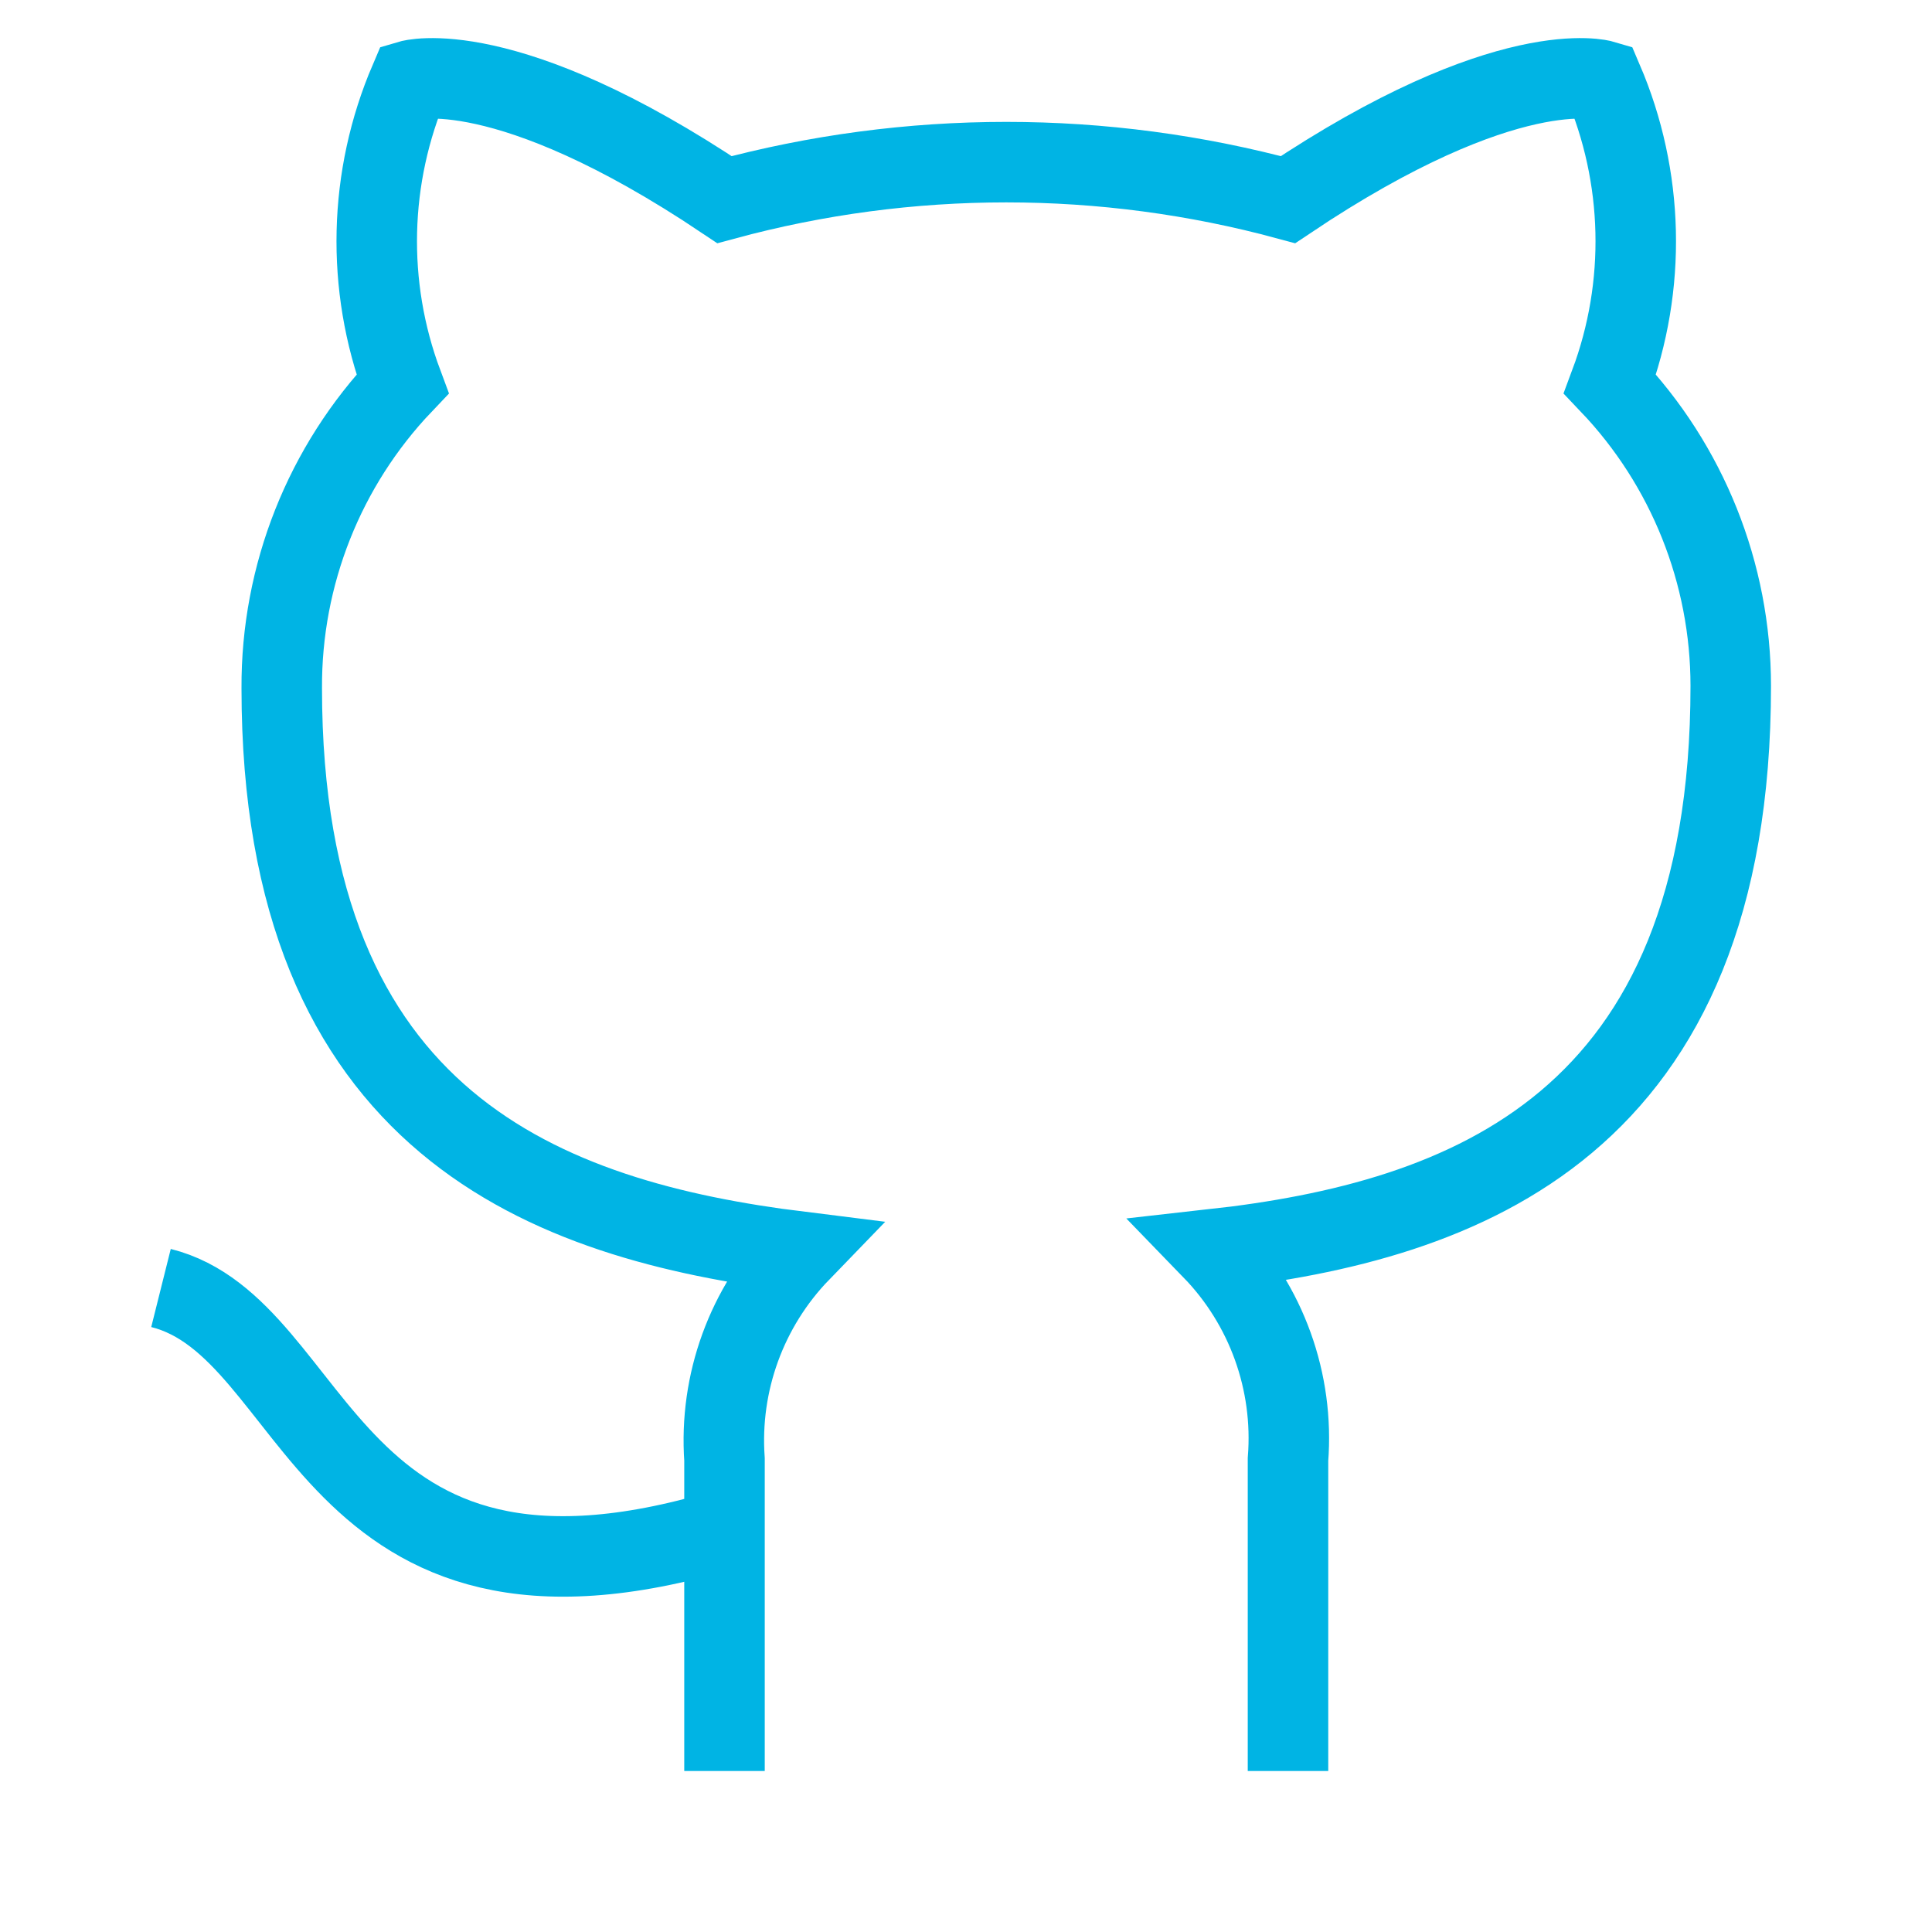
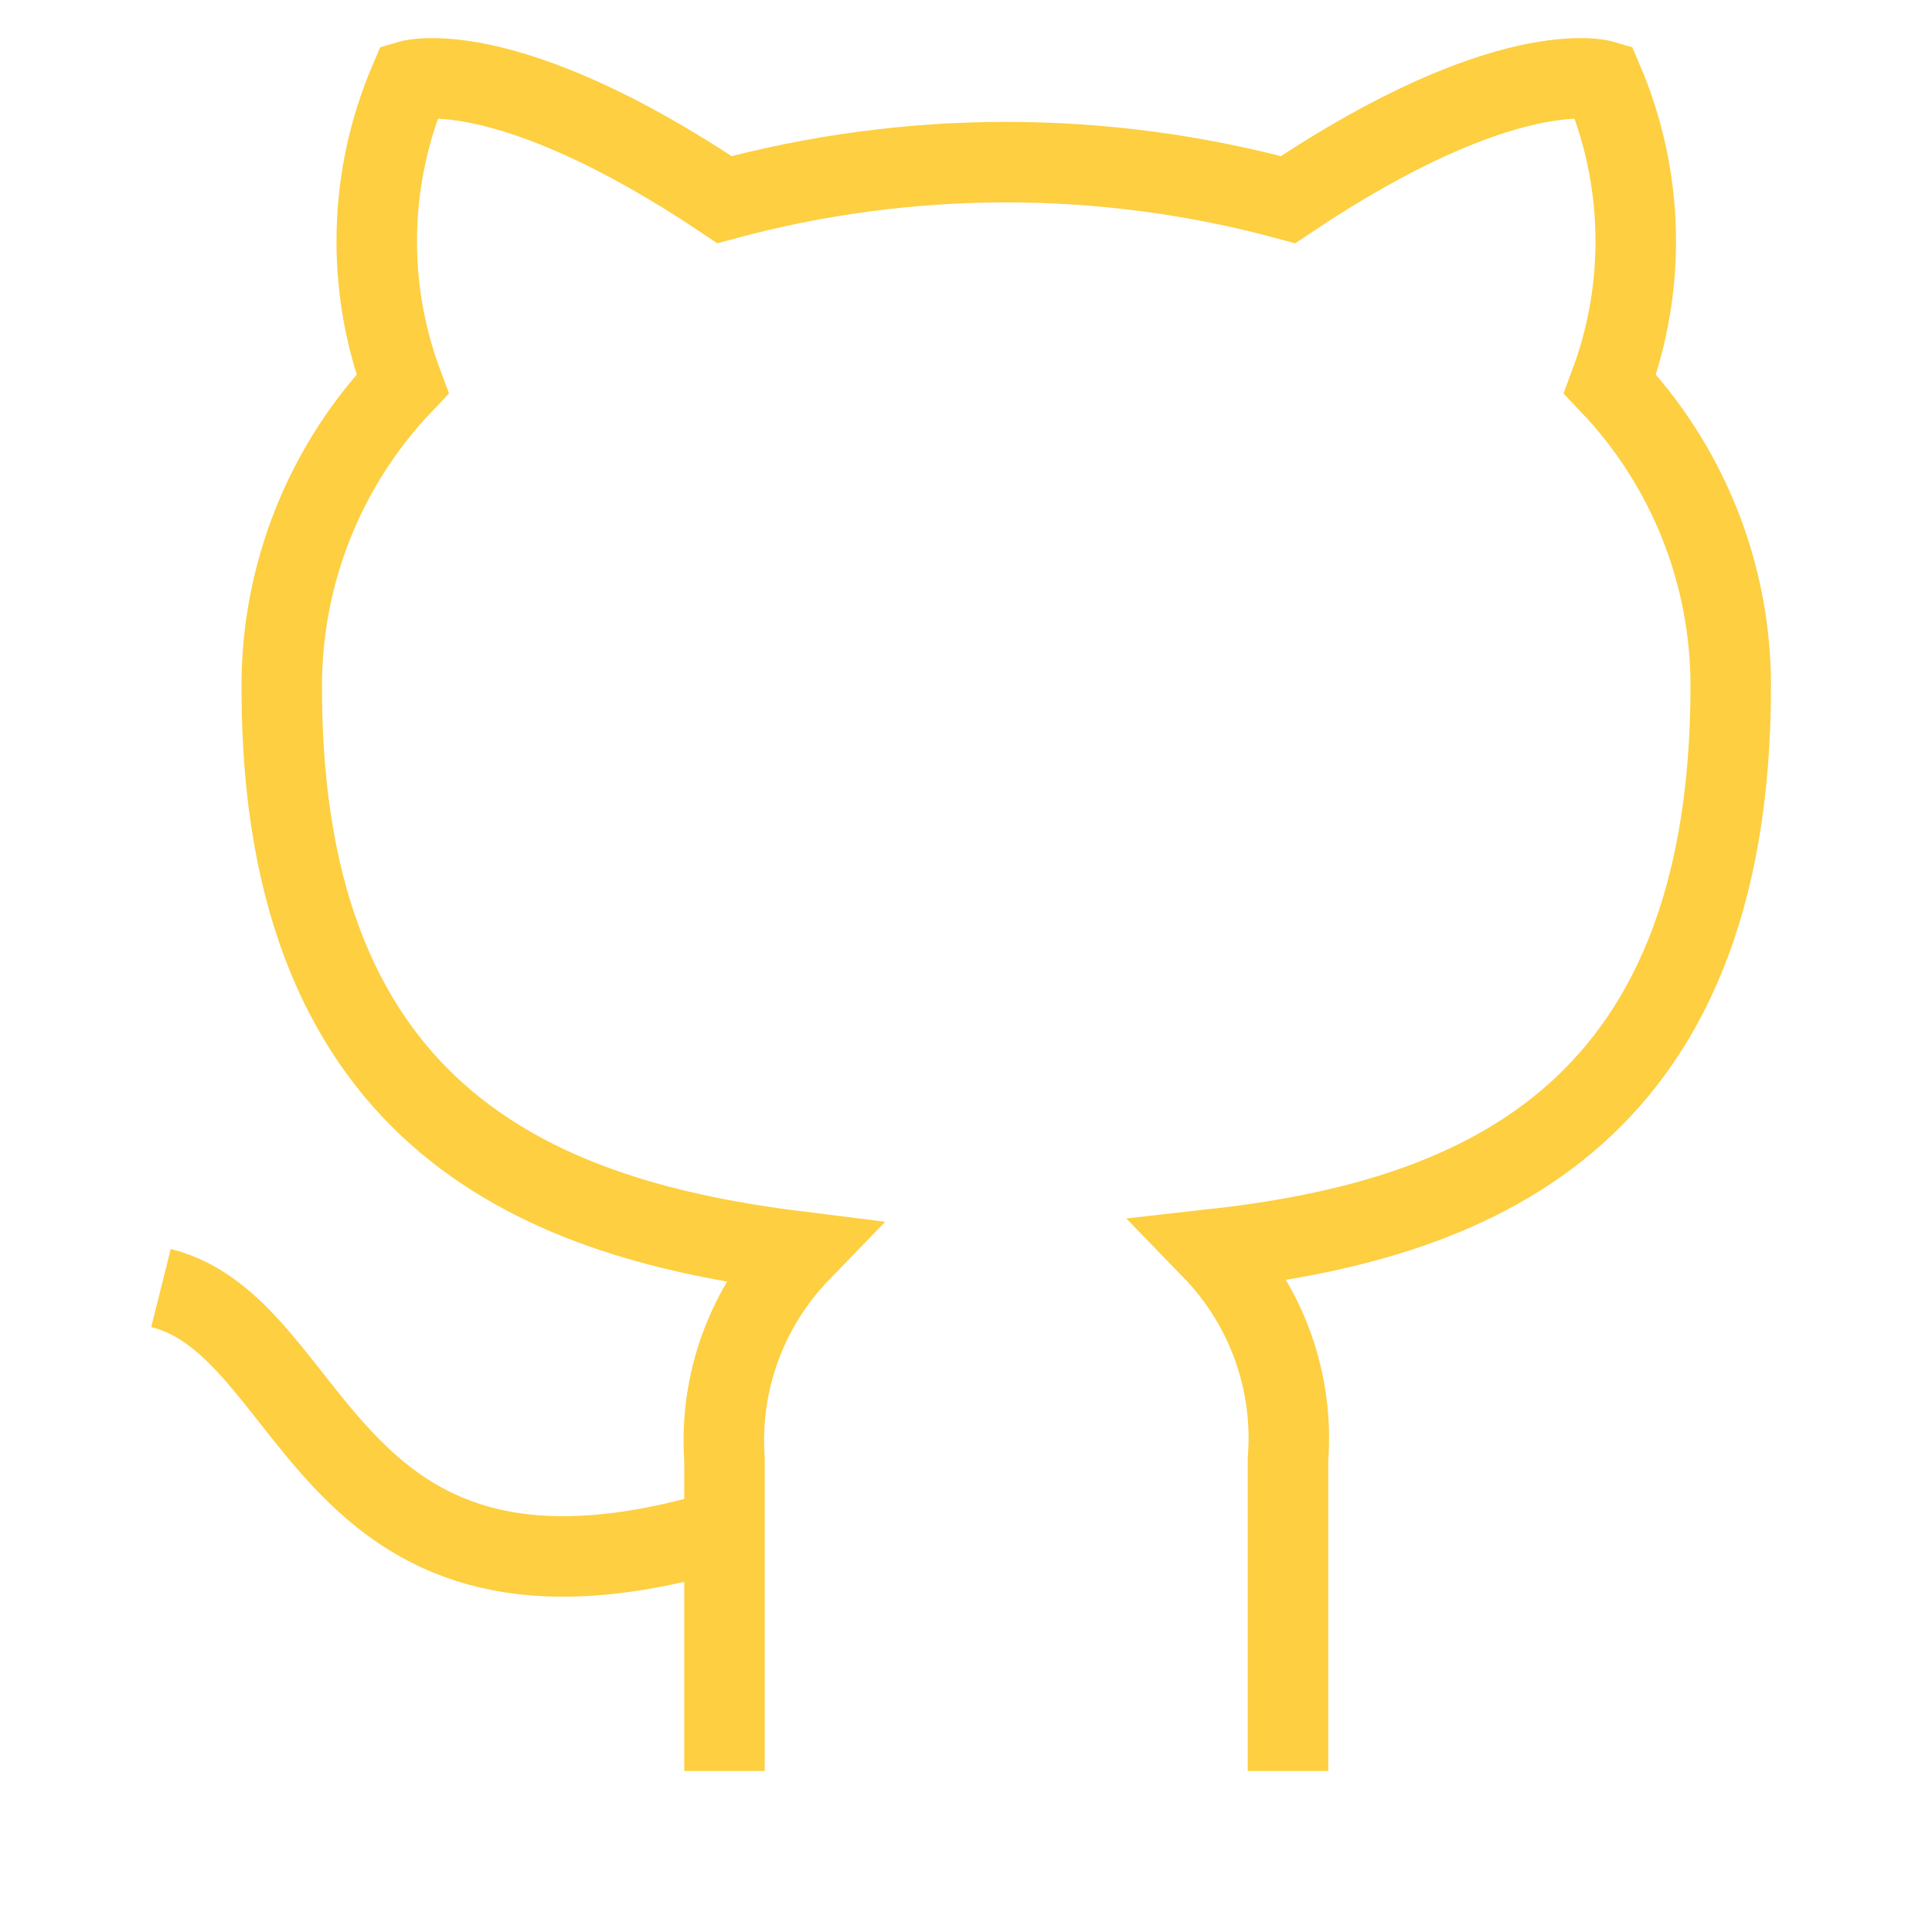
- <svg xmlns="http://www.w3.org/2000/svg" viewBox="0 0 24 24" color="#00B4E4" fill="none" stroke="currentColor" strokeWidth="2" strokeLinecap="round" strokeLinejoin="round" class="feather feather-github">
+ <svg xmlns="http://www.w3.org/2000/svg" viewBox="0 0 24 24" color="#fdcf41" fill="none" stroke="currentColor" strokeWidth="2" strokeLinecap="round" strokeLinejoin="round" class="feather feather-github">
  <path d="M9 19c-5 1.5-5-2.5-7-3m14 6v-3.87a3.37 3.37 0 0 0-.94-2.61c3.14-.35 6.44-1.54 6.44-7A5.44 5.44 0 0 0 20 4.77 5.07 5.07 0 0 0 19.91 1S18.73.65 16 2.48a13.38 13.38 0 0 0-7 0C6.27.65 5.09 1 5.09 1A5.07 5.07 0 0 0 5 4.77a5.44 5.44 0 0 0-1.5 3.78c0 5.42 3.3 6.61 6.44 7A3.37 3.37 0 0 0 9 18.13V22" />
</svg>
